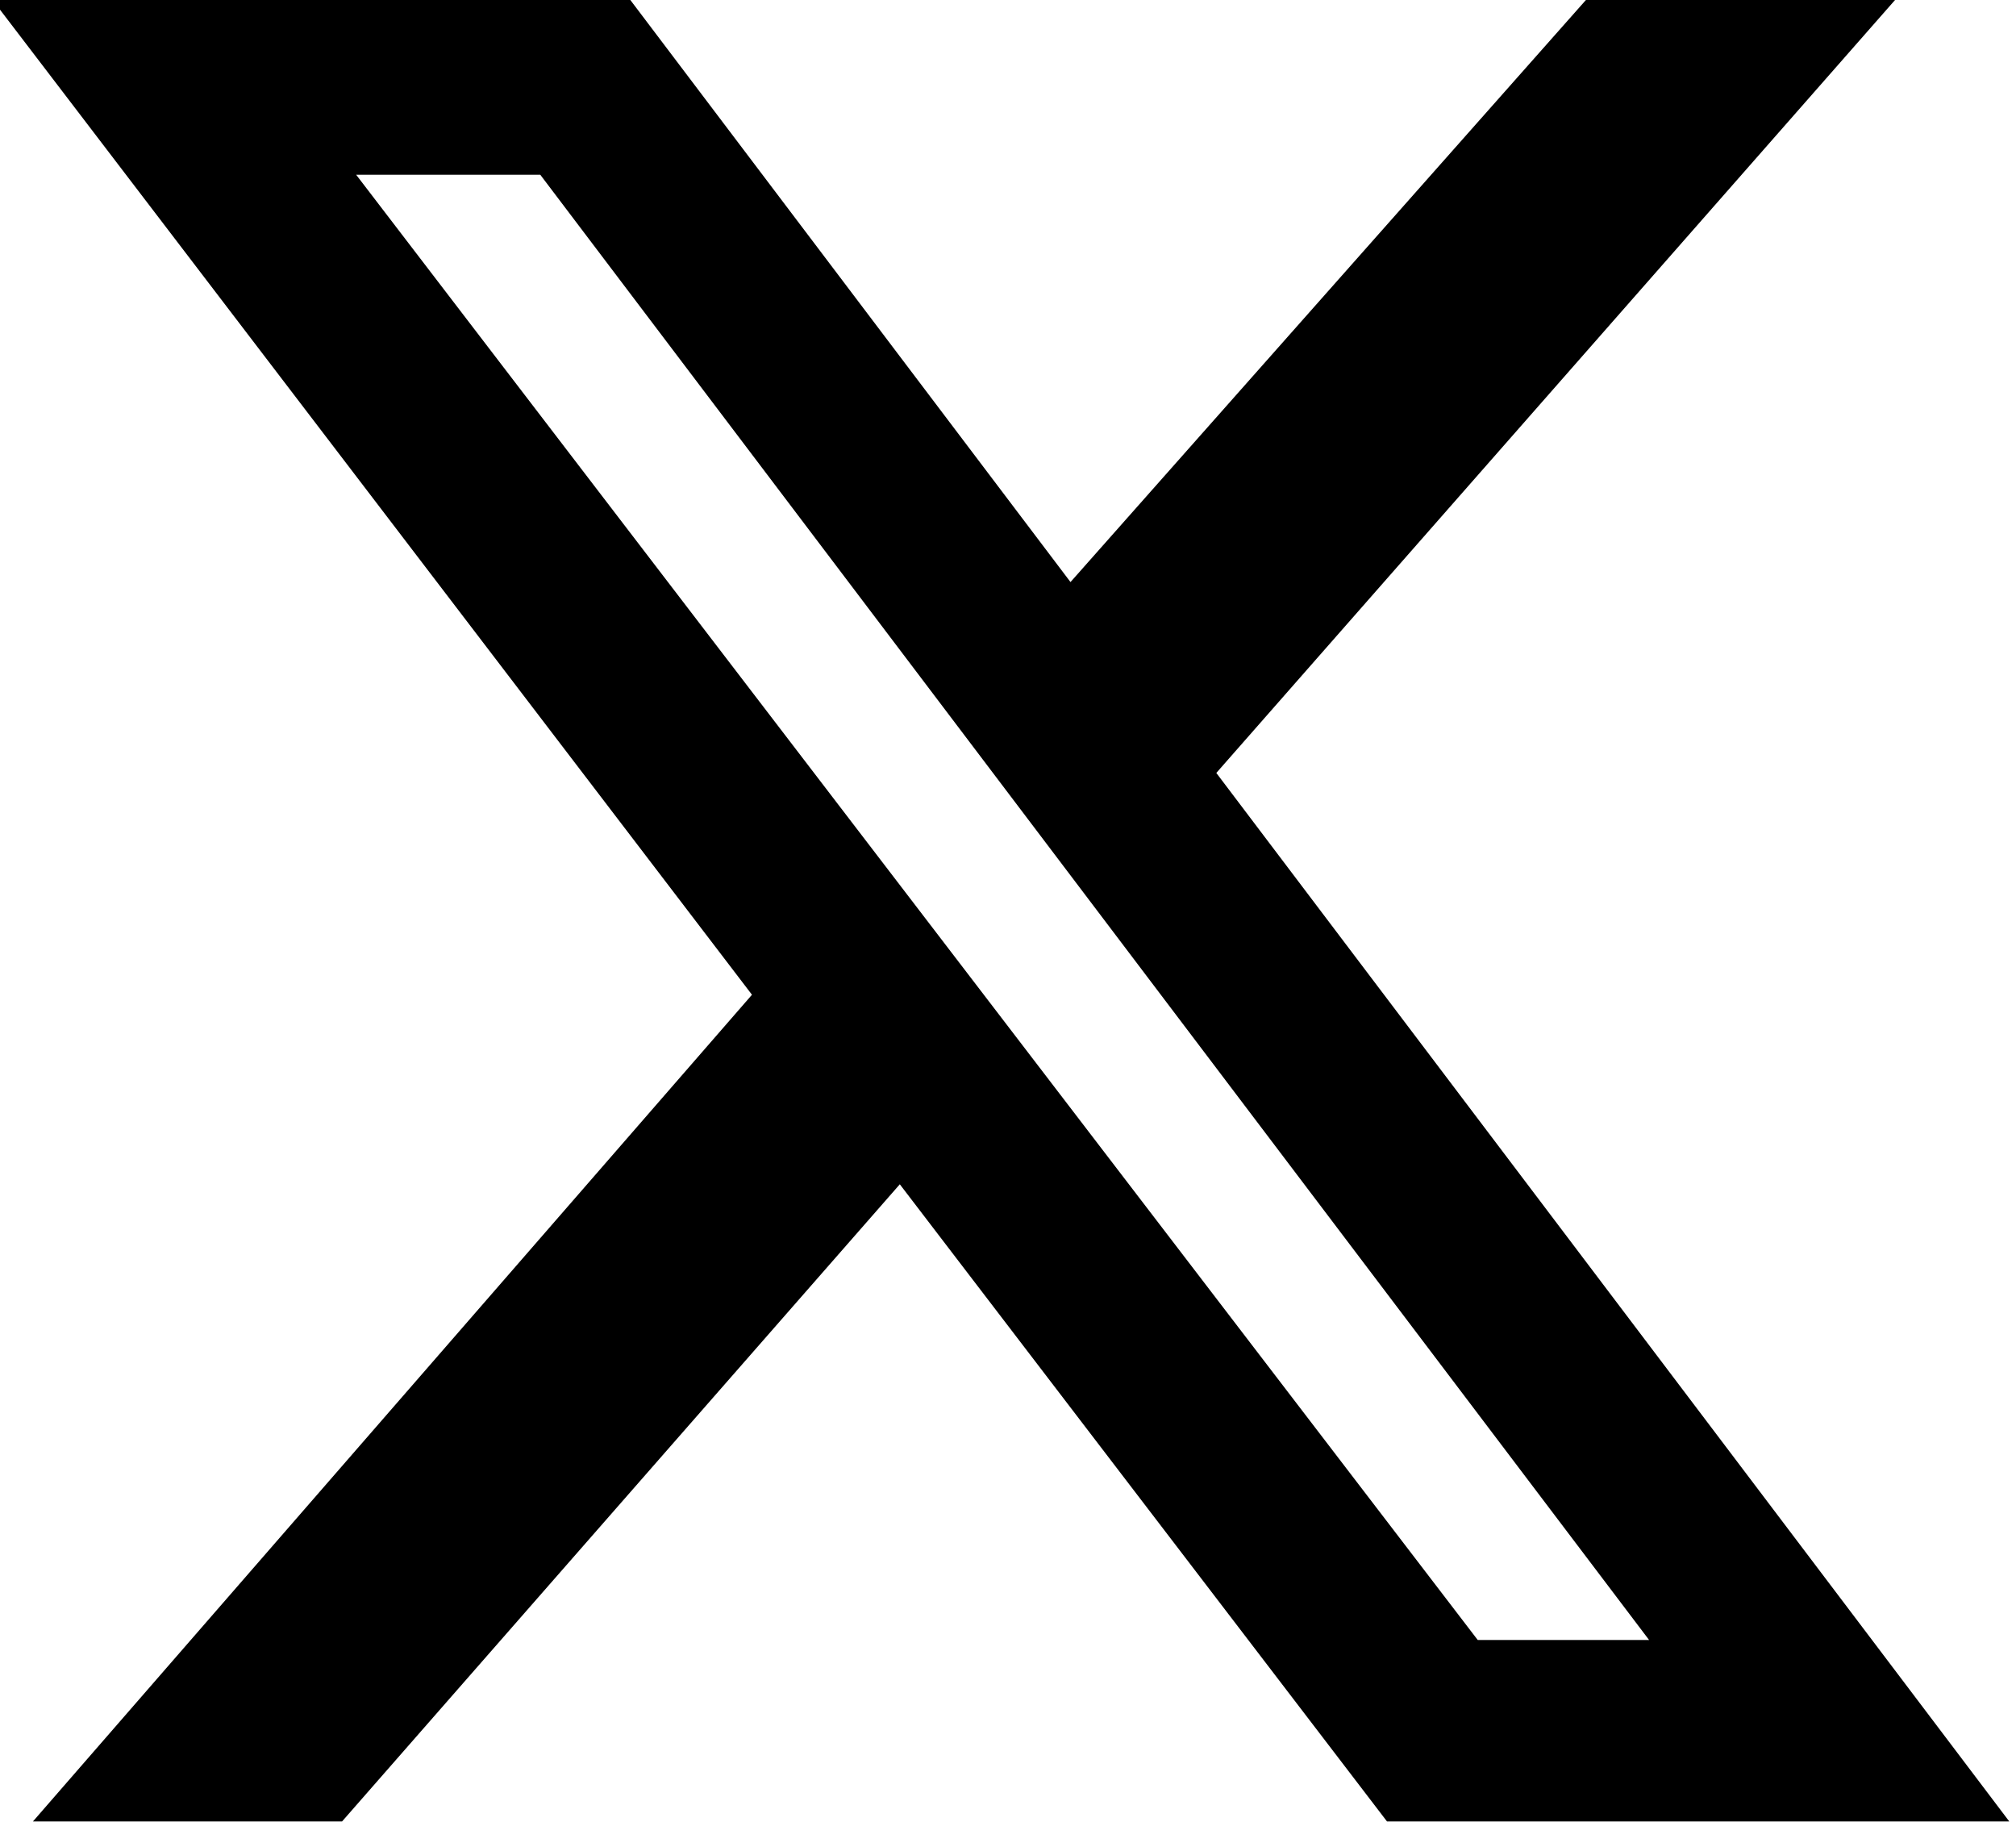
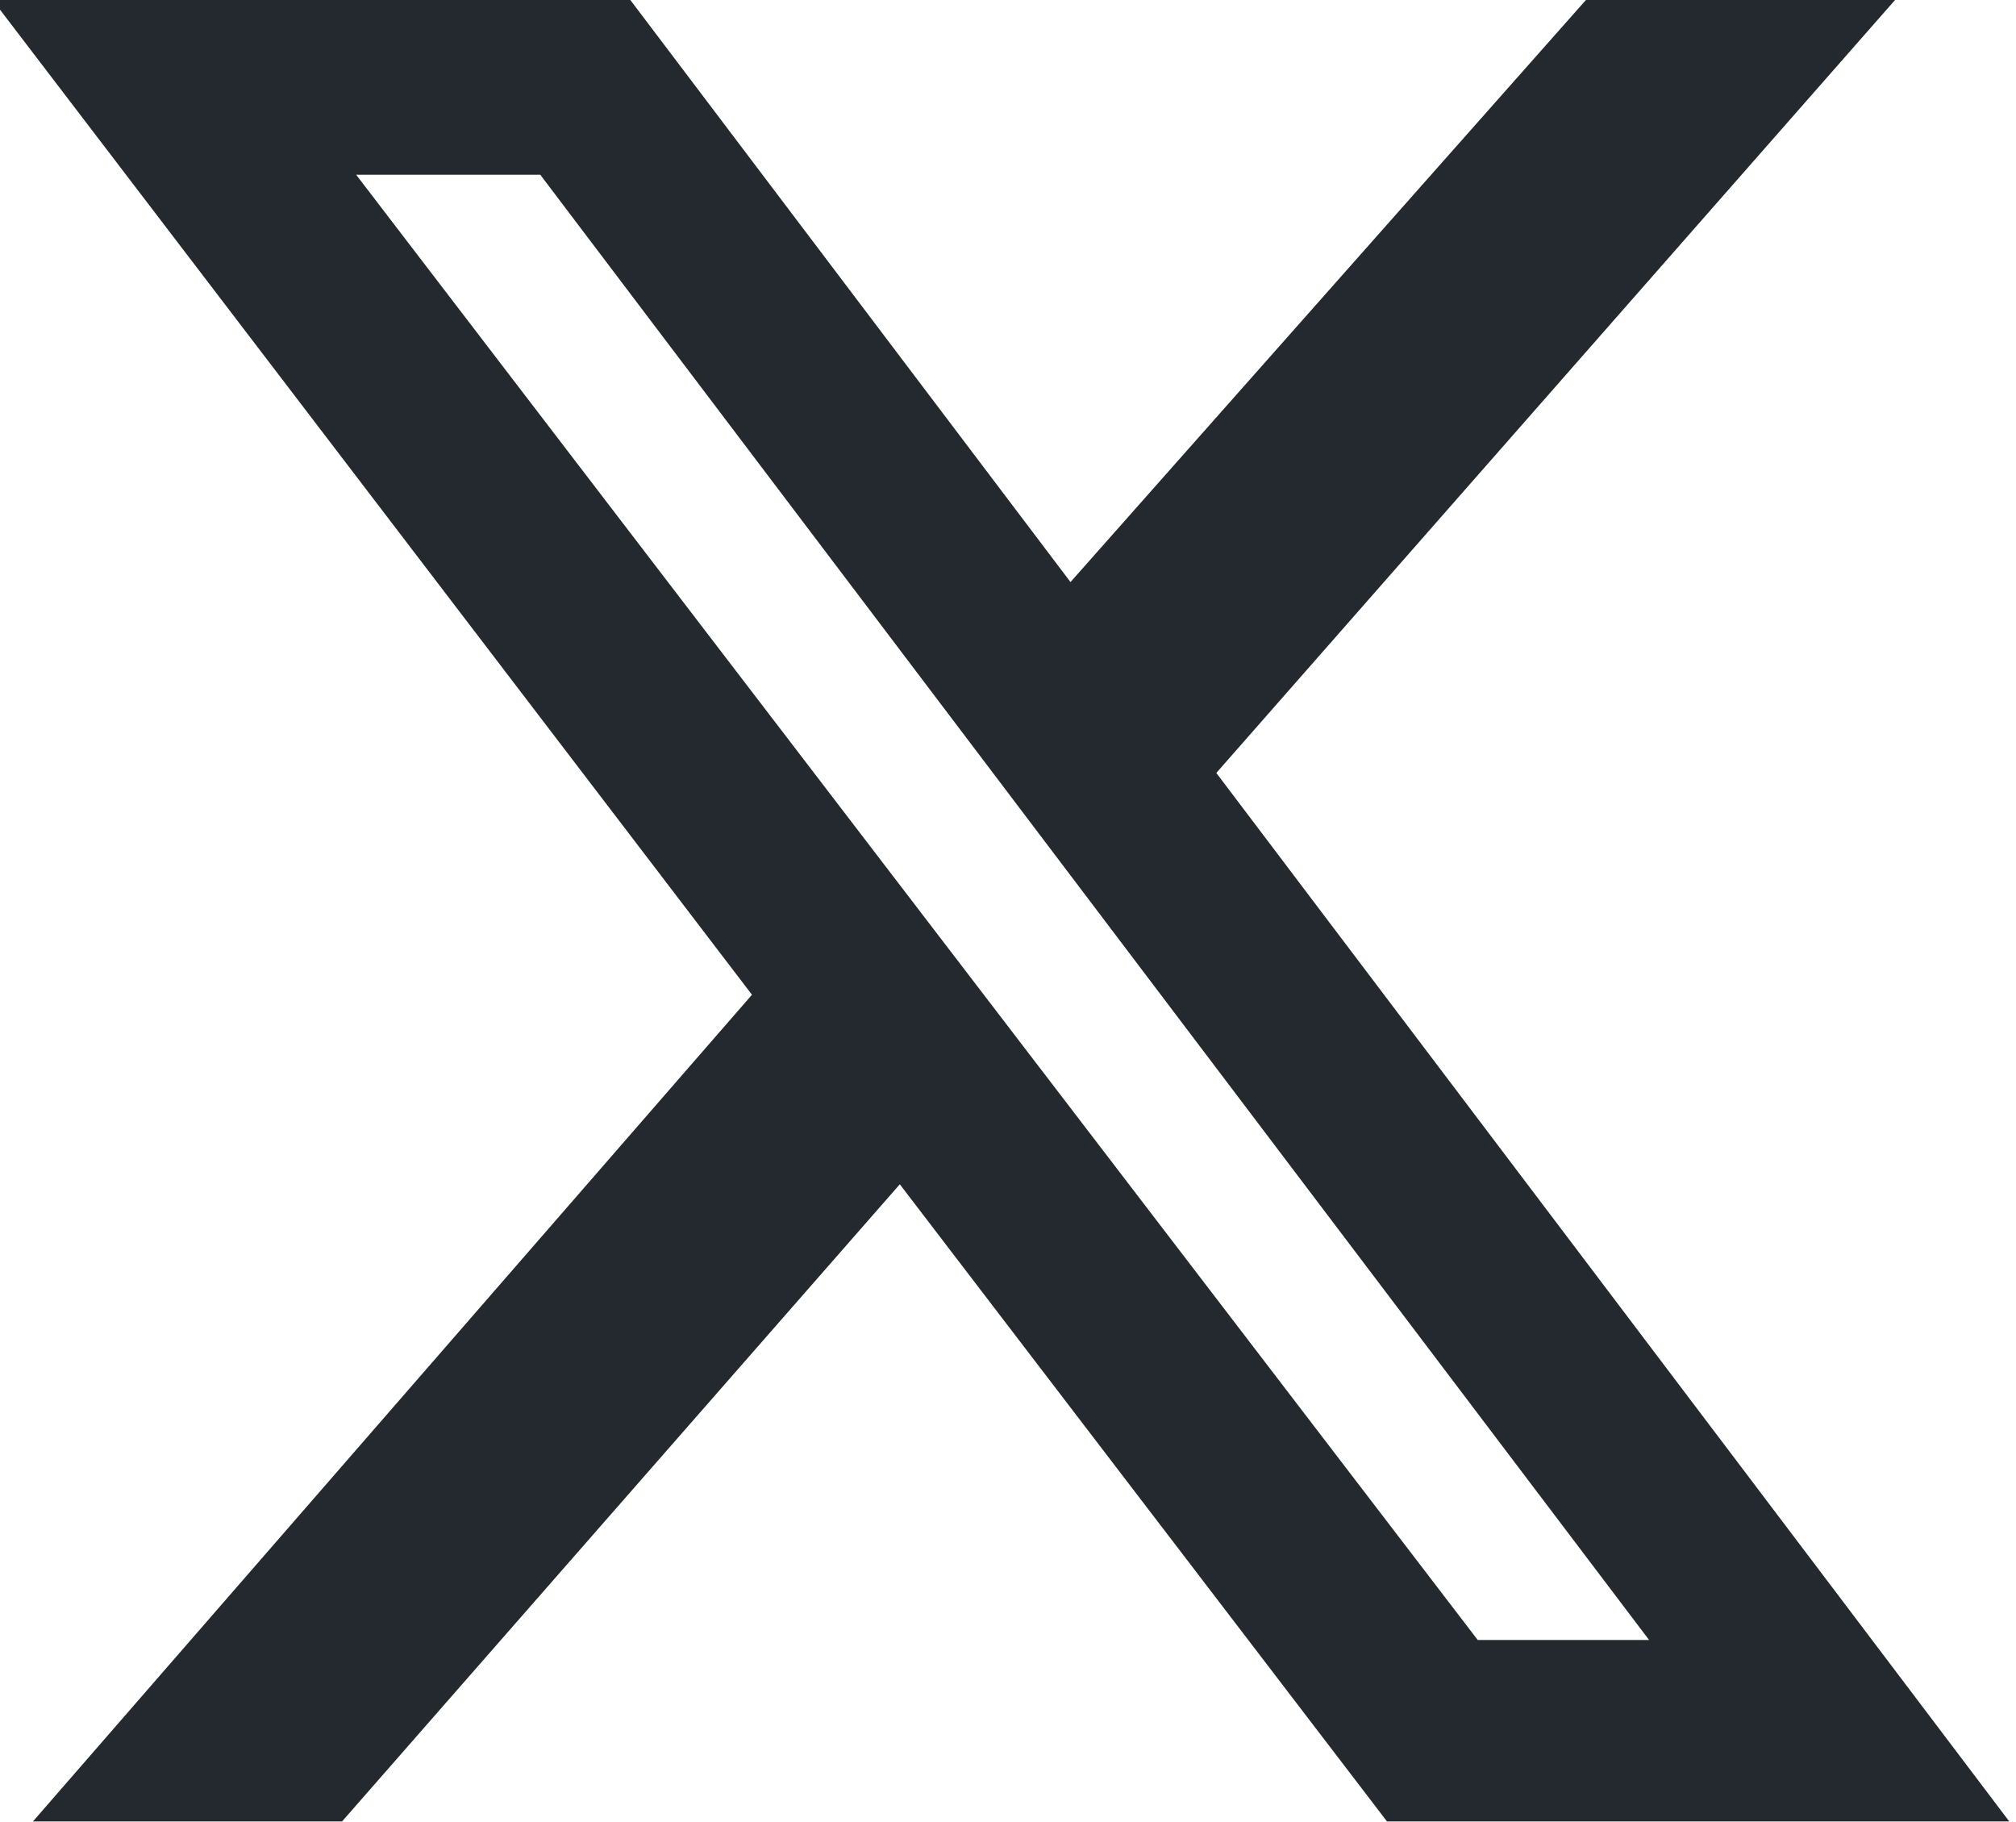
<svg xmlns="http://www.w3.org/2000/svg" width="300" height="271">
-   <path d="m236 0h46l-101 115 118 156h-92.6l-72.5-94.8-83 94.8h-46l107-123-113-148h94.9l65.5 86.6zm-16.1 244h25.5l-165-218h-27.4z" />
+   <path d="m236 0h46l-101 115 118 156h-92.6l-72.5-94.8-83 94.8h-46l107-123-113-148h94.9l65.5 86.6zm-16.1 244h25.5l-165-218h-27.4z" fill="#24292f" />
</svg>
